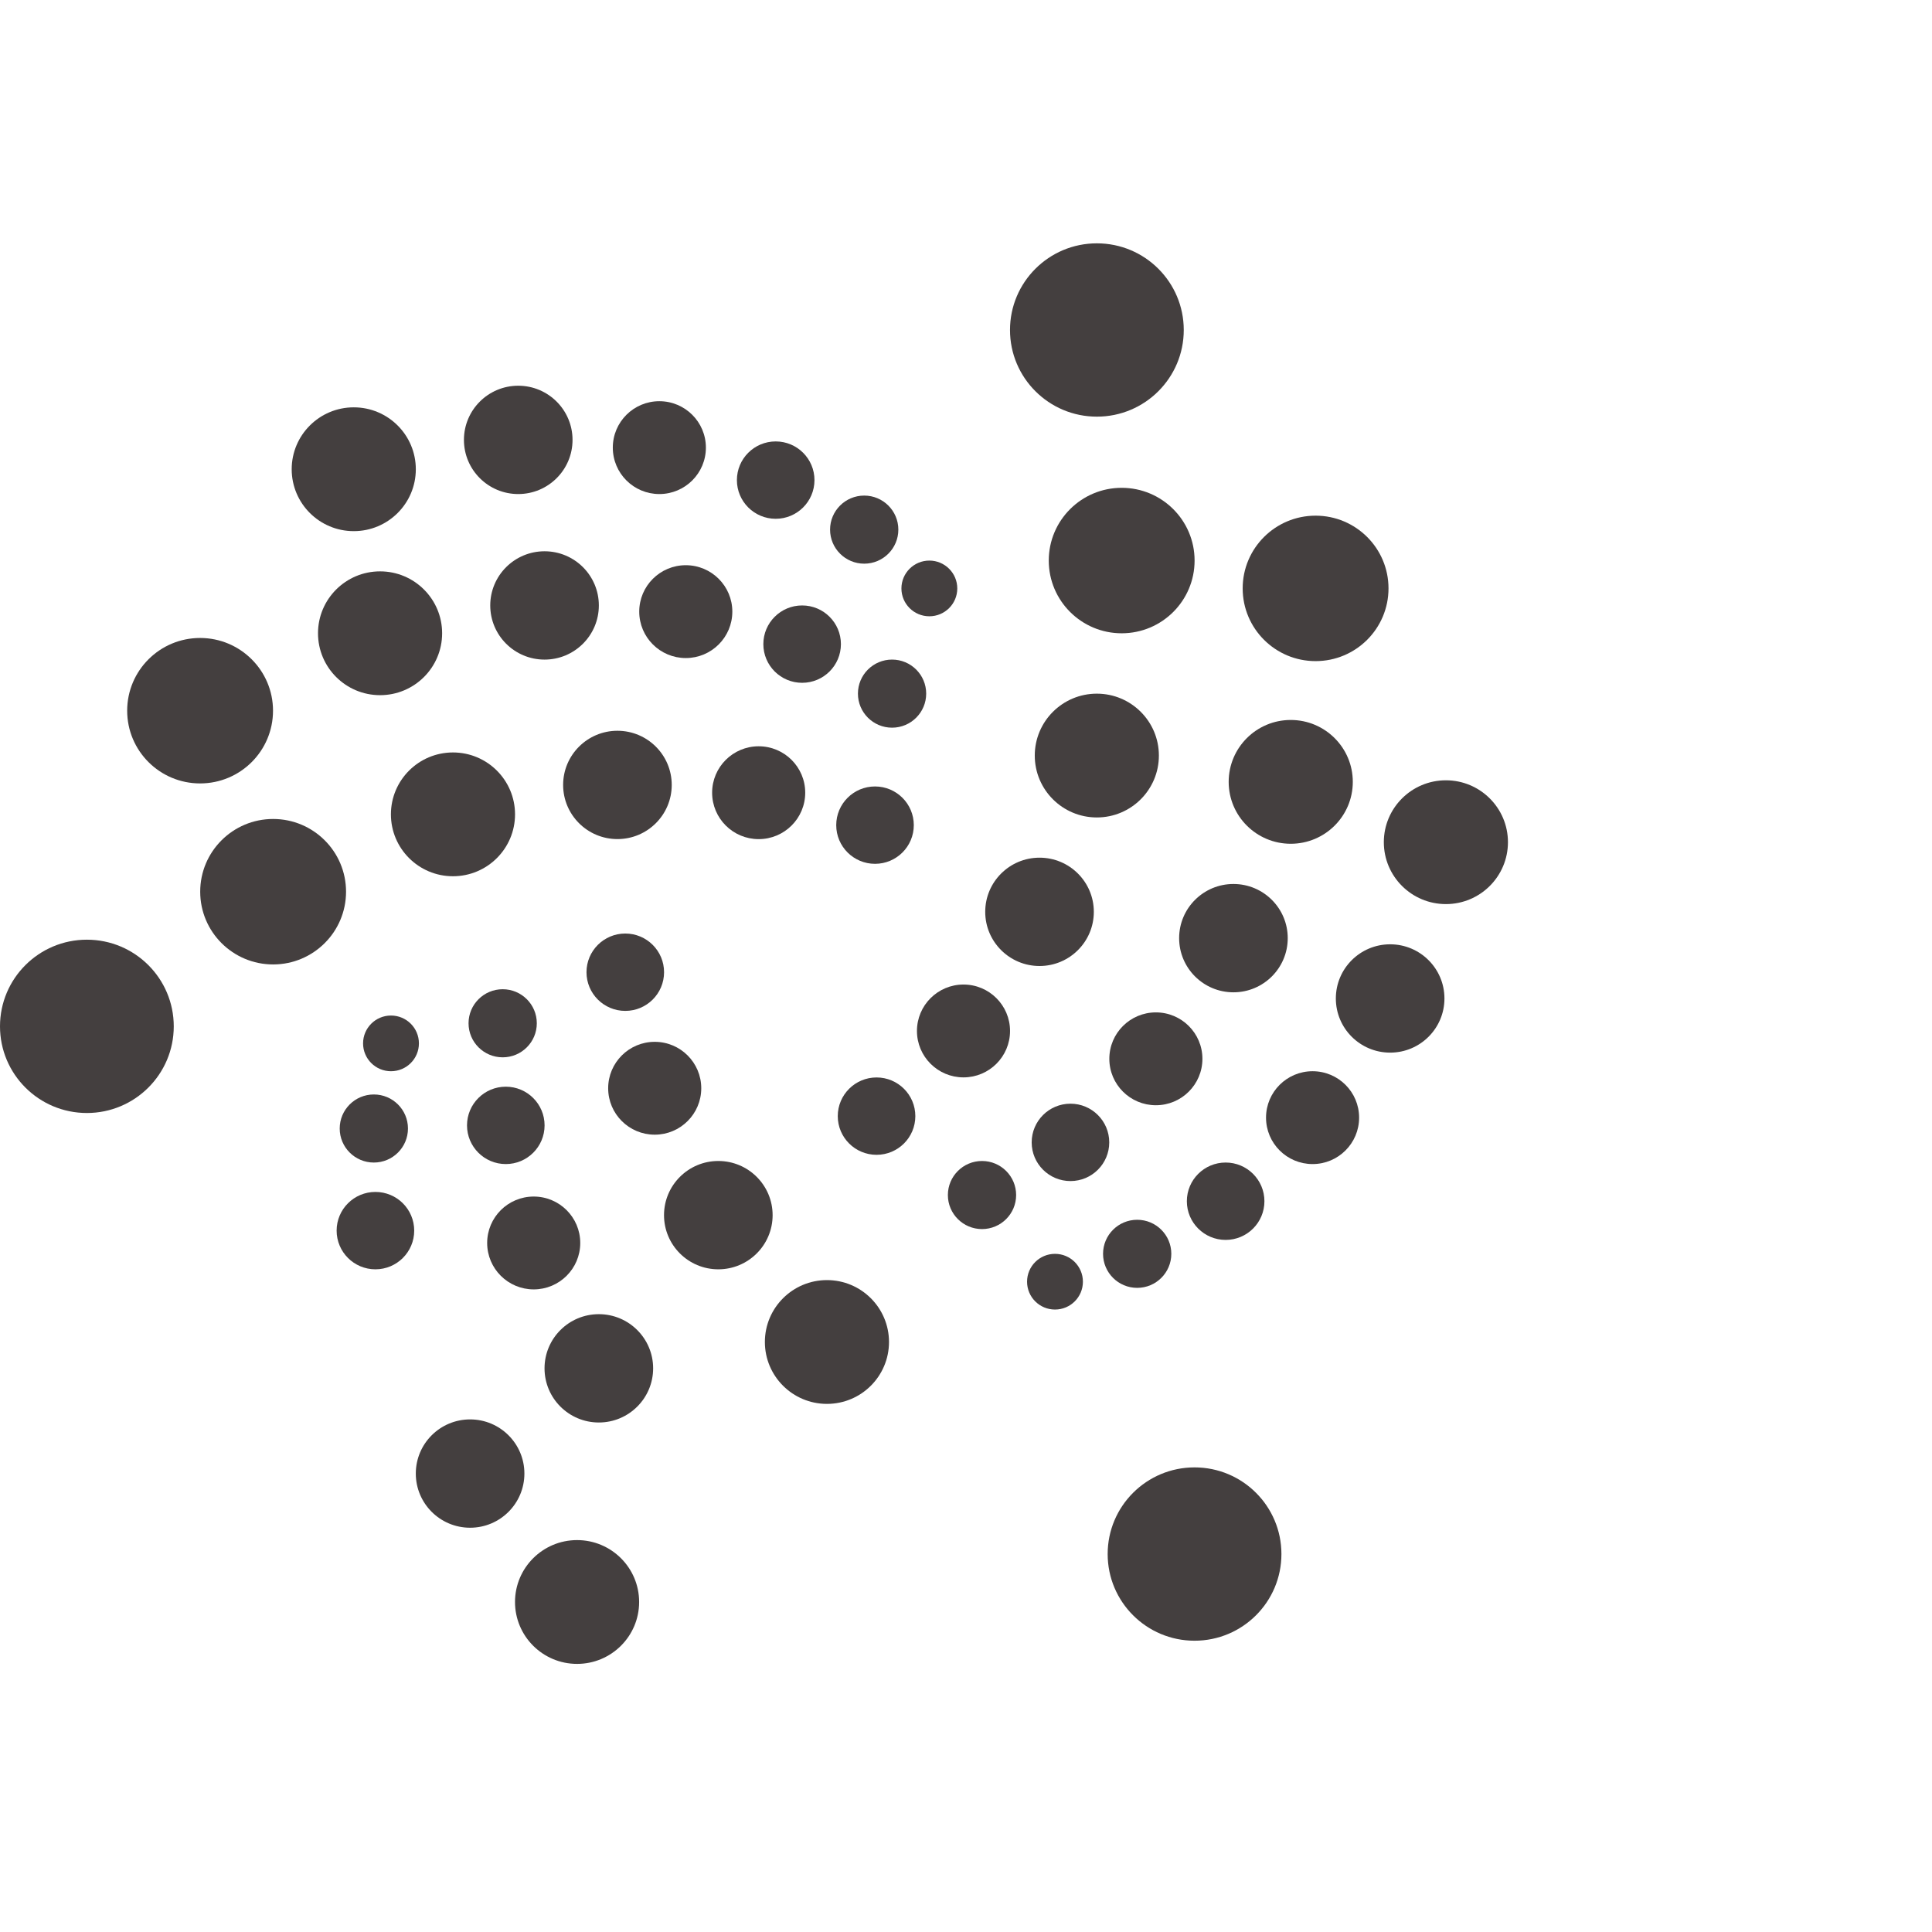
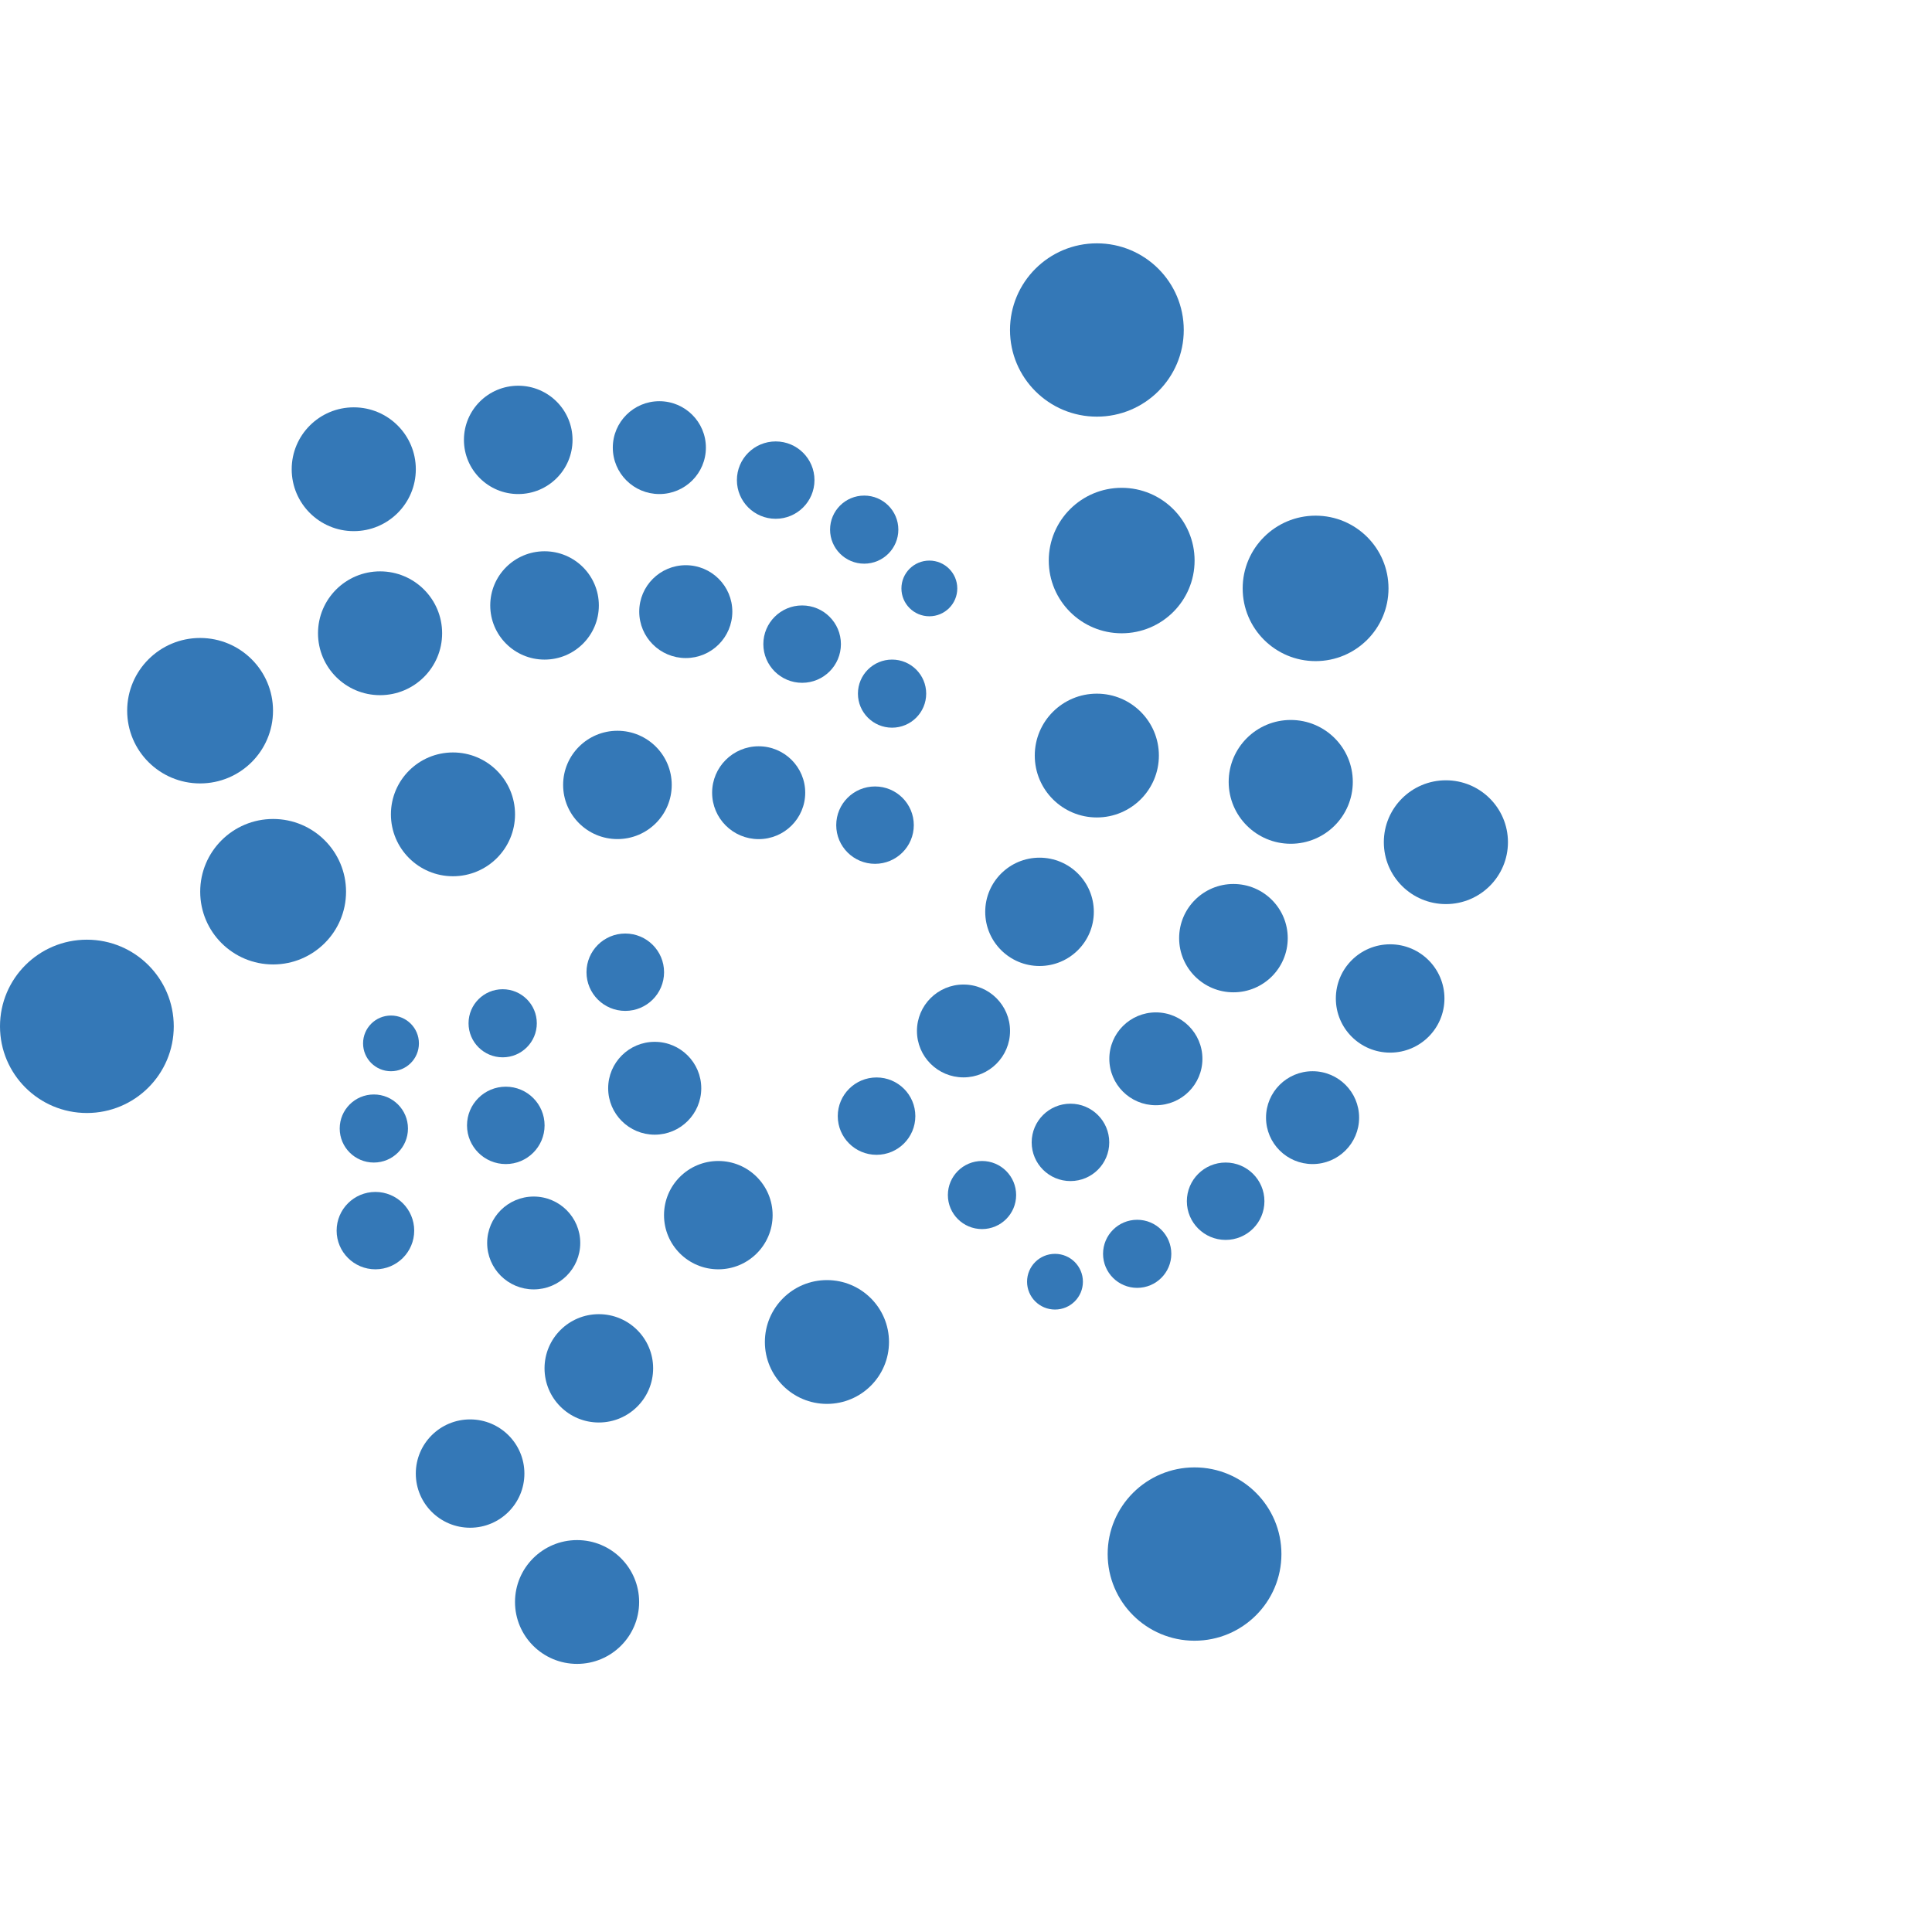
<svg xmlns="http://www.w3.org/2000/svg" width="160" height="160" viewBox="0 0 160 160" fill="none">
-   <path d="M90.839 34.505C94.813 34.505 98.034 31.292 98.034 27.329C98.034 23.365 94.813 20.152 90.839 20.152C86.865 20.152 83.644 23.365 83.644 27.329C83.644 31.292 86.865 34.505 90.839 34.505Z" fill="#443f3f" />
-   <path d="M98.927 135.877C102.9 135.877 106.122 132.663 106.122 128.7C106.122 124.736 102.9 121.523 98.927 121.523C94.953 121.523 91.732 124.736 91.732 128.7C91.732 132.663 94.953 135.877 98.927 135.877Z" fill="#443f3f" />
-   <path d="M92.893 52.446C96.228 52.446 98.931 49.749 98.931 46.423C98.931 43.096 96.228 40.399 92.893 40.399C89.558 40.399 86.854 43.096 86.854 46.423C86.854 49.749 89.558 52.446 92.893 52.446Z" fill="#443f3f" />
-   <path d="M108.951 54.751C112.287 54.751 114.99 52.055 114.99 48.728C114.99 45.402 112.287 42.705 108.951 42.705C105.616 42.705 102.913 45.402 102.913 48.728C102.913 52.055 105.616 54.751 108.951 54.751Z" fill="#443f3f" />
-   <path d="M90.835 67.698C93.673 67.698 95.974 65.403 95.974 62.572C95.974 59.741 93.673 57.446 90.835 57.446C87.996 57.446 85.695 59.741 85.695 62.572C85.695 65.403 87.996 67.698 90.835 67.698Z" fill="#443f3f" />
-   <path d="M106.894 69.877C109.732 69.877 112.033 67.582 112.033 64.751C112.033 61.92 109.732 59.625 106.894 59.625C104.055 59.625 101.754 61.92 101.754 64.751C101.754 67.582 104.055 69.877 106.894 69.877Z" fill="#443f3f" />
-   <path d="M119.743 74.873C122.581 74.873 124.882 72.578 124.882 69.747C124.882 66.916 122.581 64.621 119.743 64.621C116.904 64.621 114.603 66.916 114.603 69.747C114.603 72.578 116.904 74.873 119.743 74.873Z" fill="#443f3f" />
-   <path d="M102.148 82.179C104.632 82.179 106.645 80.171 106.645 77.693C106.645 75.216 104.632 73.208 102.148 73.208C99.665 73.208 97.651 75.216 97.651 77.693C97.651 80.171 99.665 82.179 102.148 82.179Z" fill="#443f3f" />
-   <path d="M86.089 80C88.573 80 90.586 77.992 90.586 75.515C90.586 73.037 88.573 71.029 86.089 71.029C83.606 71.029 81.592 73.037 81.592 75.515C81.592 77.992 83.606 80 86.089 80Z" fill="#443f3f" />
-   <path d="M115.126 87.174C117.609 87.174 119.623 85.166 119.623 82.689C119.623 80.211 117.609 78.203 115.126 78.203C112.642 78.203 110.629 80.211 110.629 82.689C110.629 85.166 112.642 87.174 115.126 87.174Z" fill="#443f3f" />
-   <path d="M95.724 91.531C97.853 91.531 99.579 89.81 99.579 87.686C99.579 85.563 97.853 83.842 95.724 83.842C93.595 83.842 91.87 85.563 91.87 87.686C91.87 89.81 93.595 91.531 95.724 91.531Z" fill="#443f3f" />
-   <path d="M108.702 96.403C110.831 96.403 112.556 94.682 112.556 92.558C112.556 90.435 110.831 88.714 108.702 88.714C106.573 88.714 104.847 90.435 104.847 92.558C104.847 94.682 106.573 96.403 108.702 96.403Z" fill="#443f3f" />
-   <path d="M79.793 89.224C81.921 89.224 83.647 87.503 83.647 85.38C83.647 83.256 81.921 81.535 79.793 81.535C77.664 81.535 75.938 83.256 75.938 85.38C75.938 87.503 77.664 89.224 79.793 89.224Z" fill="#443f3f" />
-   <path d="M88.651 97.811C90.425 97.811 91.863 96.377 91.863 94.607C91.863 92.838 90.425 91.403 88.651 91.403C86.877 91.403 85.439 92.838 85.439 94.607C85.439 96.377 86.877 97.811 88.651 97.811Z" fill="#443f3f" />
-   <path d="M94.176 106.655C95.737 106.655 97.003 105.393 97.003 103.836C97.003 102.279 95.737 101.017 94.176 101.017C92.615 101.017 91.35 102.279 91.35 103.836C91.35 105.393 92.615 106.655 94.176 106.655Z" fill="#443f3f" />
-   <path d="M87.37 108.451C88.647 108.451 89.682 107.419 89.682 106.145C89.682 104.871 88.647 103.838 87.37 103.838C86.092 103.838 85.057 104.871 85.057 106.145C85.057 107.419 86.092 108.451 87.37 108.451Z" fill="#443f3f" />
-   <path d="M81.326 101.787C82.887 101.787 84.152 100.525 84.152 98.968C84.152 97.411 82.887 96.148 81.326 96.148C79.765 96.148 78.499 97.411 78.499 98.968C78.499 100.525 79.765 101.787 81.326 101.787Z" fill="#443f3f" />
-   <path d="M72.592 95.637C74.366 95.637 75.804 94.203 75.804 92.433C75.804 90.664 74.366 89.23 72.592 89.23C70.818 89.23 69.38 90.664 69.38 92.433C69.38 94.203 70.818 95.637 72.592 95.637Z" fill="#443f3f" />
-   <path d="M72.465 71.538C74.239 71.538 75.677 70.104 75.677 68.335C75.677 66.565 74.239 65.131 72.465 65.131C70.691 65.131 69.253 66.565 69.253 68.335C69.253 70.104 70.691 71.538 72.465 71.538Z" fill="#443f3f" />
-   <path d="M73.876 60.263C75.437 60.263 76.703 59.001 76.703 57.443C76.703 55.886 75.437 54.624 73.876 54.624C72.315 54.624 71.05 55.886 71.05 57.443C71.05 59.001 72.315 60.263 73.876 60.263Z" fill="#443f3f" />
-   <path d="M76.965 51.038C78.242 51.038 79.278 50.006 79.278 48.732C79.278 47.458 78.242 46.425 76.965 46.425C75.688 46.425 74.652 47.458 74.652 48.732C74.652 50.006 75.688 51.038 76.965 51.038Z" fill="#443f3f" />
-   <path d="M71.57 46.681C73.131 46.681 74.397 45.418 74.397 43.861C74.397 42.304 73.131 41.042 71.57 41.042C70.009 41.042 68.743 42.304 68.743 43.861C68.743 45.418 70.009 46.681 71.57 46.681Z" fill="#443f3f" />
-   <path d="M101.502 102.684C103.276 102.684 104.714 101.25 104.714 99.48C104.714 97.711 103.276 96.276 101.502 96.276C99.728 96.276 98.29 97.711 98.29 99.48C98.29 101.25 99.728 102.684 101.502 102.684Z" fill="#443f3f" />
-   <path d="M64.239 42.964C66.013 42.964 67.451 41.53 67.451 39.761C67.451 37.991 66.013 36.557 64.239 36.557C62.465 36.557 61.027 37.991 61.027 39.761C61.027 41.53 62.465 42.964 64.239 42.964Z" fill="#443f3f" />
-   <path d="M66.429 56.547C68.203 56.547 69.641 55.113 69.641 53.343C69.641 51.574 68.203 50.14 66.429 50.14C64.655 50.14 63.217 51.574 63.217 53.343C63.217 55.113 64.655 56.547 66.429 56.547Z" fill="#443f3f" />
-   <path d="M62.83 69.493C64.959 69.493 66.685 67.772 66.685 65.648C66.685 63.525 64.959 61.804 62.83 61.804C60.701 61.804 58.975 63.525 58.975 65.648C58.975 67.772 60.701 69.493 62.83 69.493Z" fill="#443f3f" />
-   <path d="M51.133 69.489C53.617 69.489 55.63 67.481 55.63 65.004C55.63 62.527 53.617 60.519 51.133 60.519C48.65 60.519 46.636 62.527 46.636 65.004C46.636 67.481 48.65 69.489 51.133 69.489Z" fill="#443f3f" />
-   <path d="M37.513 72.567C40.352 72.567 42.653 70.272 42.653 67.441C42.653 64.609 40.352 62.315 37.513 62.315C34.675 62.315 32.374 64.609 32.374 67.441C32.374 70.272 34.675 72.567 37.513 72.567Z" fill="#443f3f" />
-   <path d="M22.619 79.871C25.954 79.871 28.658 77.174 28.658 73.847C28.658 70.521 25.954 67.824 22.619 67.824C19.284 67.824 16.58 70.521 16.58 73.847C16.58 77.174 19.284 79.871 22.619 79.871Z" fill="#443f3f" />
-   <path d="M7.195 92.174C11.169 92.174 14.39 88.961 14.39 84.998C14.39 81.034 11.169 77.821 7.195 77.821C3.221 77.821 0 81.034 0 84.998C0 88.961 3.221 92.174 7.195 92.174Z" fill="#443f3f" />
-   <path d="M16.571 64.88C19.906 64.88 22.61 62.184 22.61 58.857C22.61 55.531 19.906 52.834 16.571 52.834C13.236 52.834 10.532 55.531 10.532 58.857C10.532 62.184 13.236 64.88 16.571 64.88Z" fill="#443f3f" />
-   <path d="M31.476 57.571C34.314 57.571 36.615 55.276 36.615 52.444C36.615 49.613 34.314 47.318 31.476 47.318C28.637 47.318 26.336 49.613 26.336 52.444C26.336 55.276 28.637 57.571 31.476 57.571Z" fill="#443f3f" />
-   <path d="M29.297 43.987C32.135 43.987 34.436 41.692 34.436 38.861C34.436 36.029 32.135 33.734 29.297 33.734C26.458 33.734 24.157 36.029 24.157 38.861C24.157 41.692 26.458 43.987 29.297 43.987Z" fill="#443f3f" />
-   <path d="M42.918 40.915C45.401 40.915 47.415 38.907 47.415 36.43C47.415 33.953 45.401 31.944 42.918 31.944C40.434 31.944 38.421 33.953 38.421 36.43C38.421 38.907 40.434 40.915 42.918 40.915Z" fill="#443f3f" />
-   <path d="M54.604 40.915C56.733 40.915 58.459 39.194 58.459 37.07C58.459 34.947 56.733 33.226 54.604 33.226C52.475 33.226 50.75 34.947 50.75 37.07C50.75 39.194 52.475 40.915 54.604 40.915Z" fill="#443f3f" />
-   <path d="M56.794 54.497C58.922 54.497 60.648 52.776 60.648 50.652C60.648 48.529 58.922 46.808 56.794 46.808C54.665 46.808 52.939 48.529 52.939 50.652C52.939 52.776 54.665 54.497 56.794 54.497Z" fill="#443f3f" />
-   <path d="M45.097 54.625C47.58 54.625 49.594 52.617 49.594 50.14C49.594 47.663 47.58 45.654 45.097 45.654C42.613 45.654 40.6 47.663 40.6 50.14C40.6 52.617 42.613 54.625 45.097 54.625Z" fill="#443f3f" />
-   <path d="M32.38 88.715C33.658 88.715 34.693 87.682 34.693 86.408C34.693 85.134 33.658 84.102 32.38 84.102C31.103 84.102 30.068 85.134 30.068 86.408C30.068 87.682 31.103 88.715 32.38 88.715Z" fill="#443f3f" />
-   <path d="M41.63 87.563C43.191 87.563 44.456 86.3 44.456 84.743C44.456 83.186 43.191 81.924 41.63 81.924C40.069 81.924 38.803 83.186 38.803 84.743C38.803 86.3 40.069 87.563 41.63 87.563Z" fill="#443f3f" />
-   <path d="M51.783 83.718C53.557 83.718 54.995 82.284 54.995 80.514C54.995 78.745 53.557 77.311 51.783 77.311C50.009 77.311 48.571 78.745 48.571 80.514C48.571 82.284 50.009 83.718 51.783 83.718Z" fill="#443f3f" />
-   <path d="M54.221 93.969C56.349 93.969 58.075 92.248 58.075 90.125C58.075 88.002 56.349 86.28 54.221 86.28C52.092 86.28 50.366 88.002 50.366 90.125C50.366 92.248 52.092 93.969 54.221 93.969Z" fill="#443f3f" />
-   <path d="M41.888 96.403C43.662 96.403 45.1 94.968 45.1 93.199C45.1 91.43 43.662 89.995 41.888 89.995C40.114 89.995 38.676 91.43 38.676 93.199C38.676 94.968 40.114 96.403 41.888 96.403Z" fill="#443f3f" />
-   <path d="M30.96 96.277C32.521 96.277 33.786 95.015 33.786 93.458C33.786 91.901 32.521 90.639 30.96 90.639C29.399 90.639 28.133 91.901 28.133 93.458C28.133 95.015 29.399 96.277 30.96 96.277Z" fill="#443f3f" />
-   <path d="M31.09 105.119C32.864 105.119 34.303 103.684 34.303 101.915C34.303 100.145 32.864 98.711 31.09 98.711C29.316 98.711 27.878 100.145 27.878 101.915C27.878 103.684 29.316 105.119 31.09 105.119Z" fill="#443f3f" />
-   <path d="M44.2 106.782C46.328 106.782 48.054 105.061 48.054 102.937C48.054 100.814 46.328 99.093 44.2 99.093C42.071 99.093 40.345 100.814 40.345 102.937C40.345 105.061 42.071 106.782 44.2 106.782Z" fill="#443f3f" />
-   <path d="M59.488 105.119C61.971 105.119 63.985 103.111 63.985 100.634C63.985 98.157 61.971 96.148 59.488 96.148C57.004 96.148 54.991 98.157 54.991 100.634C54.991 103.111 57.004 105.119 59.488 105.119Z" fill="#443f3f" />
-   <path d="M68.483 116.264C71.322 116.264 73.623 113.969 73.623 111.138C73.623 108.307 71.322 106.012 68.483 106.012C65.645 106.012 63.344 108.307 63.344 111.138C63.344 113.969 65.645 116.264 68.483 116.264Z" fill="#443f3f" />
-   <path d="M49.593 117.805C52.076 117.805 54.09 115.797 54.09 113.319C54.09 110.842 52.076 108.834 49.593 108.834C47.109 108.834 45.096 110.842 45.096 113.319C45.096 115.797 47.109 117.805 49.593 117.805Z" fill="#443f3f" />
-   <path d="M38.932 126.52C41.415 126.52 43.428 124.511 43.428 122.034C43.428 119.557 41.415 117.549 38.932 117.549C36.448 117.549 34.435 119.557 34.435 122.034C34.435 124.511 36.448 126.52 38.932 126.52Z" fill="#443f3f" />
-   <path d="M47.791 137.796C50.629 137.796 52.93 135.501 52.93 132.67C52.93 129.839 50.629 127.544 47.791 127.544C44.952 127.544 42.651 129.839 42.651 132.67C42.651 135.501 44.952 137.796 47.791 137.796Z" fill="#443f3f" />
+   <path d="M90.839 34.505C94.813 34.505 98.034 31.292 98.034 27.329C98.034 23.365 94.813 20.152 90.839 20.152C86.865 20.152 83.644 23.365 83.644 27.329C83.644 31.292 86.865 34.505 90.839 34.505Z" fill="#3478b7" />
+   <path d="M98.927 135.877C102.9 135.877 106.122 132.663 106.122 128.7C106.122 124.736 102.9 121.523 98.927 121.523C94.953 121.523 91.732 124.736 91.732 128.7C91.732 132.663 94.953 135.877 98.927 135.877Z" fill="#3478b7" />
+   <path d="M92.893 52.446C96.228 52.446 98.931 49.749 98.931 46.423C98.931 43.096 96.228 40.399 92.893 40.399C89.558 40.399 86.854 43.096 86.854 46.423C86.854 49.749 89.558 52.446 92.893 52.446Z" fill="#3478b7" />
+   <path d="M108.951 54.751C112.287 54.751 114.99 52.055 114.99 48.728C114.99 45.402 112.287 42.705 108.951 42.705C105.616 42.705 102.913 45.402 102.913 48.728C102.913 52.055 105.616 54.751 108.951 54.751Z" fill="#3478b7" />
+   <path d="M90.835 67.698C93.673 67.698 95.974 65.403 95.974 62.572C95.974 59.741 93.673 57.446 90.835 57.446C87.996 57.446 85.695 59.741 85.695 62.572C85.695 65.403 87.996 67.698 90.835 67.698Z" fill="#3478b7" />
+   <path d="M106.894 69.877C109.732 69.877 112.033 67.582 112.033 64.751C112.033 61.92 109.732 59.625 106.894 59.625C104.055 59.625 101.754 61.92 101.754 64.751C101.754 67.582 104.055 69.877 106.894 69.877Z" fill="#3478b7" />
+   <path d="M119.743 74.873C122.581 74.873 124.882 72.578 124.882 69.747C124.882 66.916 122.581 64.621 119.743 64.621C116.904 64.621 114.603 66.916 114.603 69.747C114.603 72.578 116.904 74.873 119.743 74.873Z" fill="#3478b7" />
+   <path d="M102.148 82.179C104.632 82.179 106.645 80.171 106.645 77.693C106.645 75.216 104.632 73.208 102.148 73.208C99.665 73.208 97.651 75.216 97.651 77.693C97.651 80.171 99.665 82.179 102.148 82.179Z" fill="#3478b7" />
+   <path d="M86.089 80C88.573 80 90.586 77.992 90.586 75.515C90.586 73.037 88.573 71.029 86.089 71.029C83.606 71.029 81.592 73.037 81.592 75.515C81.592 77.992 83.606 80 86.089 80Z" fill="#3478b7" />
+   <path d="M115.126 87.174C117.609 87.174 119.623 85.166 119.623 82.689C119.623 80.211 117.609 78.203 115.126 78.203C112.642 78.203 110.629 80.211 110.629 82.689C110.629 85.166 112.642 87.174 115.126 87.174Z" fill="#3478b7" />
+   <path d="M95.724 91.531C97.853 91.531 99.579 89.81 99.579 87.686C99.579 85.563 97.853 83.842 95.724 83.842C93.595 83.842 91.87 85.563 91.87 87.686C91.87 89.81 93.595 91.531 95.724 91.531Z" fill="#3478b7" />
+   <path d="M108.702 96.403C110.831 96.403 112.556 94.682 112.556 92.558C112.556 90.435 110.831 88.714 108.702 88.714C106.573 88.714 104.847 90.435 104.847 92.558C104.847 94.682 106.573 96.403 108.702 96.403Z" fill="#3478b7" />
+   <path d="M79.793 89.224C81.921 89.224 83.647 87.503 83.647 85.38C83.647 83.256 81.921 81.535 79.793 81.535C77.664 81.535 75.938 83.256 75.938 85.38C75.938 87.503 77.664 89.224 79.793 89.224Z" fill="#3478b7" />
+   <path d="M88.651 97.811C90.425 97.811 91.863 96.377 91.863 94.607C91.863 92.838 90.425 91.403 88.651 91.403C86.877 91.403 85.439 92.838 85.439 94.607C85.439 96.377 86.877 97.811 88.651 97.811Z" fill="#3478b7" />
+   <path d="M94.176 106.655C95.737 106.655 97.003 105.393 97.003 103.836C97.003 102.279 95.737 101.017 94.176 101.017C92.615 101.017 91.35 102.279 91.35 103.836C91.35 105.393 92.615 106.655 94.176 106.655Z" fill="#3478b7" />
+   <path d="M87.37 108.451C88.647 108.451 89.682 107.419 89.682 106.145C89.682 104.871 88.647 103.838 87.37 103.838C86.092 103.838 85.057 104.871 85.057 106.145C85.057 107.419 86.092 108.451 87.37 108.451Z" fill="#3478b7" />
+   <path d="M81.326 101.787C82.887 101.787 84.152 100.525 84.152 98.968C84.152 97.411 82.887 96.148 81.326 96.148C79.765 96.148 78.499 97.411 78.499 98.968C78.499 100.525 79.765 101.787 81.326 101.787Z" fill="#3478b7" />
+   <path d="M72.592 95.637C74.366 95.637 75.804 94.203 75.804 92.433C75.804 90.664 74.366 89.23 72.592 89.23C70.818 89.23 69.38 90.664 69.38 92.433C69.38 94.203 70.818 95.637 72.592 95.637Z" fill="#3478b7" />
+   <path d="M72.465 71.538C74.239 71.538 75.677 70.104 75.677 68.335C75.677 66.565 74.239 65.131 72.465 65.131C70.691 65.131 69.253 66.565 69.253 68.335C69.253 70.104 70.691 71.538 72.465 71.538Z" fill="#3478b7" />
+   <path d="M73.876 60.263C75.437 60.263 76.703 59.001 76.703 57.443C76.703 55.886 75.437 54.624 73.876 54.624C72.315 54.624 71.05 55.886 71.05 57.443C71.05 59.001 72.315 60.263 73.876 60.263Z" fill="#3478b7" />
+   <path d="M76.965 51.038C78.242 51.038 79.278 50.006 79.278 48.732C79.278 47.458 78.242 46.425 76.965 46.425C75.688 46.425 74.652 47.458 74.652 48.732C74.652 50.006 75.688 51.038 76.965 51.038Z" fill="#3478b7" />
+   <path d="M71.57 46.681C73.131 46.681 74.397 45.418 74.397 43.861C74.397 42.304 73.131 41.042 71.57 41.042C70.009 41.042 68.743 42.304 68.743 43.861C68.743 45.418 70.009 46.681 71.57 46.681Z" fill="#3478b7" />
+   <path d="M101.502 102.684C103.276 102.684 104.714 101.25 104.714 99.48C104.714 97.711 103.276 96.276 101.502 96.276C99.728 96.276 98.29 97.711 98.29 99.48C98.29 101.25 99.728 102.684 101.502 102.684Z" fill="#3478b7" />
+   <path d="M64.239 42.964C66.013 42.964 67.451 41.53 67.451 39.761C67.451 37.991 66.013 36.557 64.239 36.557C62.465 36.557 61.027 37.991 61.027 39.761C61.027 41.53 62.465 42.964 64.239 42.964Z" fill="#3478b7" />
+   <path d="M66.429 56.547C68.203 56.547 69.641 55.113 69.641 53.343C69.641 51.574 68.203 50.14 66.429 50.14C64.655 50.14 63.217 51.574 63.217 53.343C63.217 55.113 64.655 56.547 66.429 56.547Z" fill="#3478b7" />
+   <path d="M62.83 69.493C64.959 69.493 66.685 67.772 66.685 65.648C66.685 63.525 64.959 61.804 62.83 61.804C60.701 61.804 58.975 63.525 58.975 65.648C58.975 67.772 60.701 69.493 62.83 69.493Z" fill="#3478b7" />
+   <path d="M51.133 69.489C53.617 69.489 55.63 67.481 55.63 65.004C55.63 62.527 53.617 60.519 51.133 60.519C48.65 60.519 46.636 62.527 46.636 65.004C46.636 67.481 48.65 69.489 51.133 69.489Z" fill="#3478b7" />
+   <path d="M37.513 72.567C40.352 72.567 42.653 70.272 42.653 67.441C42.653 64.609 40.352 62.315 37.513 62.315C34.675 62.315 32.374 64.609 32.374 67.441C32.374 70.272 34.675 72.567 37.513 72.567Z" fill="#3478b7" />
+   <path d="M22.619 79.871C25.954 79.871 28.658 77.174 28.658 73.847C28.658 70.521 25.954 67.824 22.619 67.824C19.284 67.824 16.58 70.521 16.58 73.847C16.58 77.174 19.284 79.871 22.619 79.871Z" fill="#3478b7" />
+   <path d="M7.195 92.174C11.169 92.174 14.39 88.961 14.39 84.998C14.39 81.034 11.169 77.821 7.195 77.821C3.221 77.821 0 81.034 0 84.998C0 88.961 3.221 92.174 7.195 92.174Z" fill="#3478b7" />
+   <path d="M16.571 64.88C19.906 64.88 22.61 62.184 22.61 58.857C22.61 55.531 19.906 52.834 16.571 52.834C13.236 52.834 10.532 55.531 10.532 58.857C10.532 62.184 13.236 64.88 16.571 64.88Z" fill="#3478b7" />
+   <path d="M31.476 57.571C34.314 57.571 36.615 55.276 36.615 52.444C36.615 49.613 34.314 47.318 31.476 47.318C28.637 47.318 26.336 49.613 26.336 52.444C26.336 55.276 28.637 57.571 31.476 57.571Z" fill="#3478b7" />
+   <path d="M29.297 43.987C32.135 43.987 34.436 41.692 34.436 38.861C34.436 36.029 32.135 33.734 29.297 33.734C26.458 33.734 24.157 36.029 24.157 38.861C24.157 41.692 26.458 43.987 29.297 43.987Z" fill="#3478b7" />
+   <path d="M42.918 40.915C45.401 40.915 47.415 38.907 47.415 36.43C47.415 33.953 45.401 31.944 42.918 31.944C40.434 31.944 38.421 33.953 38.421 36.43C38.421 38.907 40.434 40.915 42.918 40.915Z" fill="#3478b7" />
+   <path d="M54.604 40.915C56.733 40.915 58.459 39.194 58.459 37.07C58.459 34.947 56.733 33.226 54.604 33.226C52.475 33.226 50.75 34.947 50.75 37.07C50.75 39.194 52.475 40.915 54.604 40.915Z" fill="#3478b7" />
+   <path d="M56.794 54.497C58.922 54.497 60.648 52.776 60.648 50.652C60.648 48.529 58.922 46.808 56.794 46.808C54.665 46.808 52.939 48.529 52.939 50.652C52.939 52.776 54.665 54.497 56.794 54.497Z" fill="#3478b7" />
+   <path d="M45.097 54.625C47.58 54.625 49.594 52.617 49.594 50.14C49.594 47.663 47.58 45.654 45.097 45.654C42.613 45.654 40.6 47.663 40.6 50.14C40.6 52.617 42.613 54.625 45.097 54.625Z" fill="#3478b7" />
+   <path d="M32.38 88.715C33.658 88.715 34.693 87.682 34.693 86.408C34.693 85.134 33.658 84.102 32.38 84.102C31.103 84.102 30.068 85.134 30.068 86.408C30.068 87.682 31.103 88.715 32.38 88.715Z" fill="#3478b7" />
+   <path d="M41.63 87.563C43.191 87.563 44.456 86.3 44.456 84.743C44.456 83.186 43.191 81.924 41.63 81.924C40.069 81.924 38.803 83.186 38.803 84.743C38.803 86.3 40.069 87.563 41.63 87.563Z" fill="#3478b7" />
+   <path d="M51.783 83.718C53.557 83.718 54.995 82.284 54.995 80.514C54.995 78.745 53.557 77.311 51.783 77.311C50.009 77.311 48.571 78.745 48.571 80.514C48.571 82.284 50.009 83.718 51.783 83.718Z" fill="#3478b7" />
+   <path d="M54.221 93.969C56.349 93.969 58.075 92.248 58.075 90.125C58.075 88.002 56.349 86.28 54.221 86.28C52.092 86.28 50.366 88.002 50.366 90.125C50.366 92.248 52.092 93.969 54.221 93.969Z" fill="#3478b7" />
+   <path d="M41.888 96.403C43.662 96.403 45.1 94.968 45.1 93.199C45.1 91.43 43.662 89.995 41.888 89.995C40.114 89.995 38.676 91.43 38.676 93.199C38.676 94.968 40.114 96.403 41.888 96.403Z" fill="#3478b7" />
+   <path d="M30.96 96.277C32.521 96.277 33.786 95.015 33.786 93.458C33.786 91.901 32.521 90.639 30.96 90.639C29.399 90.639 28.133 91.901 28.133 93.458C28.133 95.015 29.399 96.277 30.96 96.277Z" fill="#3478b7" />
+   <path d="M31.09 105.119C32.864 105.119 34.303 103.684 34.303 101.915C34.303 100.145 32.864 98.711 31.09 98.711C29.316 98.711 27.878 100.145 27.878 101.915C27.878 103.684 29.316 105.119 31.09 105.119Z" fill="#3478b7" />
+   <path d="M44.2 106.782C46.328 106.782 48.054 105.061 48.054 102.937C48.054 100.814 46.328 99.093 44.2 99.093C42.071 99.093 40.345 100.814 40.345 102.937C40.345 105.061 42.071 106.782 44.2 106.782Z" fill="#3478b7" />
+   <path d="M59.488 105.119C61.971 105.119 63.985 103.111 63.985 100.634C63.985 98.157 61.971 96.148 59.488 96.148C57.004 96.148 54.991 98.157 54.991 100.634C54.991 103.111 57.004 105.119 59.488 105.119Z" fill="#3478b7" />
+   <path d="M68.483 116.264C71.322 116.264 73.623 113.969 73.623 111.138C73.623 108.307 71.322 106.012 68.483 106.012C65.645 106.012 63.344 108.307 63.344 111.138C63.344 113.969 65.645 116.264 68.483 116.264Z" fill="#3478b7" />
+   <path d="M49.593 117.805C52.076 117.805 54.09 115.797 54.09 113.319C54.09 110.842 52.076 108.834 49.593 108.834C47.109 108.834 45.096 110.842 45.096 113.319C45.096 115.797 47.109 117.805 49.593 117.805Z" fill="#3478b7" />
+   <path d="M38.932 126.52C41.415 126.52 43.428 124.511 43.428 122.034C43.428 119.557 41.415 117.549 38.932 117.549C36.448 117.549 34.435 119.557 34.435 122.034C34.435 124.511 36.448 126.52 38.932 126.52Z" fill="#3478b7" />
+   <path d="M47.791 137.796C50.629 137.796 52.93 135.501 52.93 132.67C52.93 129.839 50.629 127.544 47.791 127.544C44.952 127.544 42.651 129.839 42.651 132.67C42.651 135.501 44.952 137.796 47.791 137.796Z" fill="#3478b7" />
</svg>
